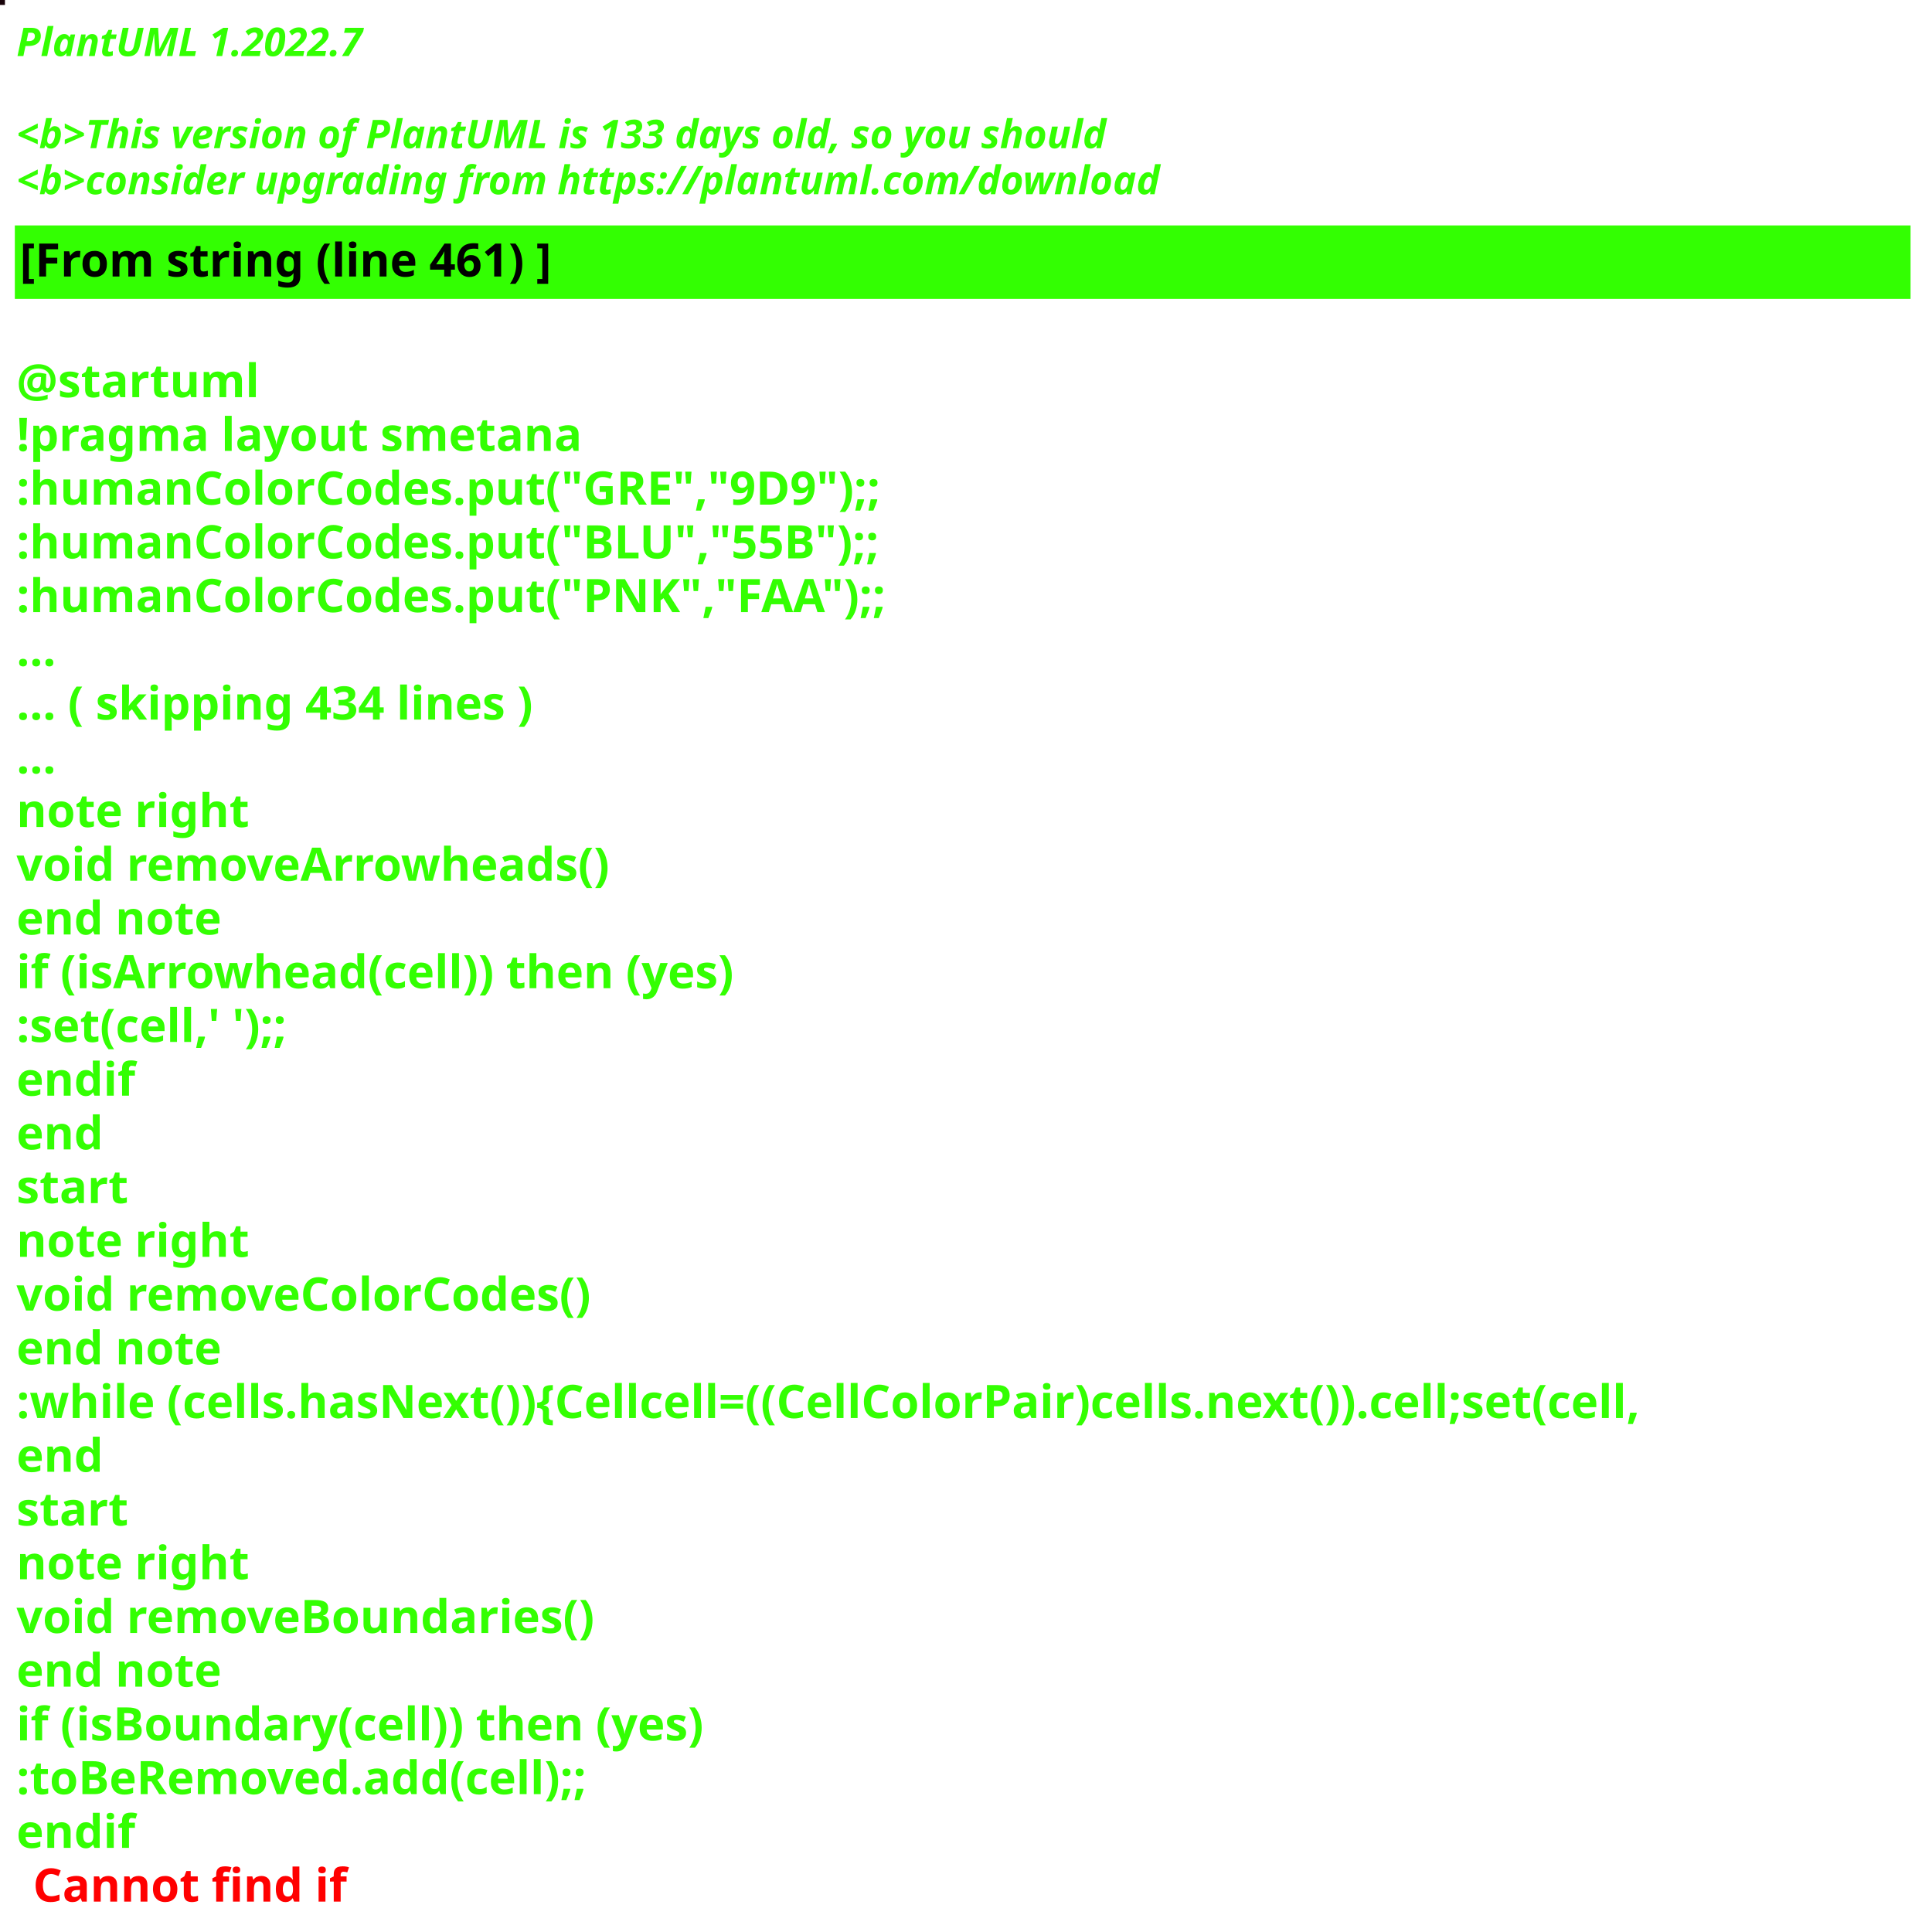
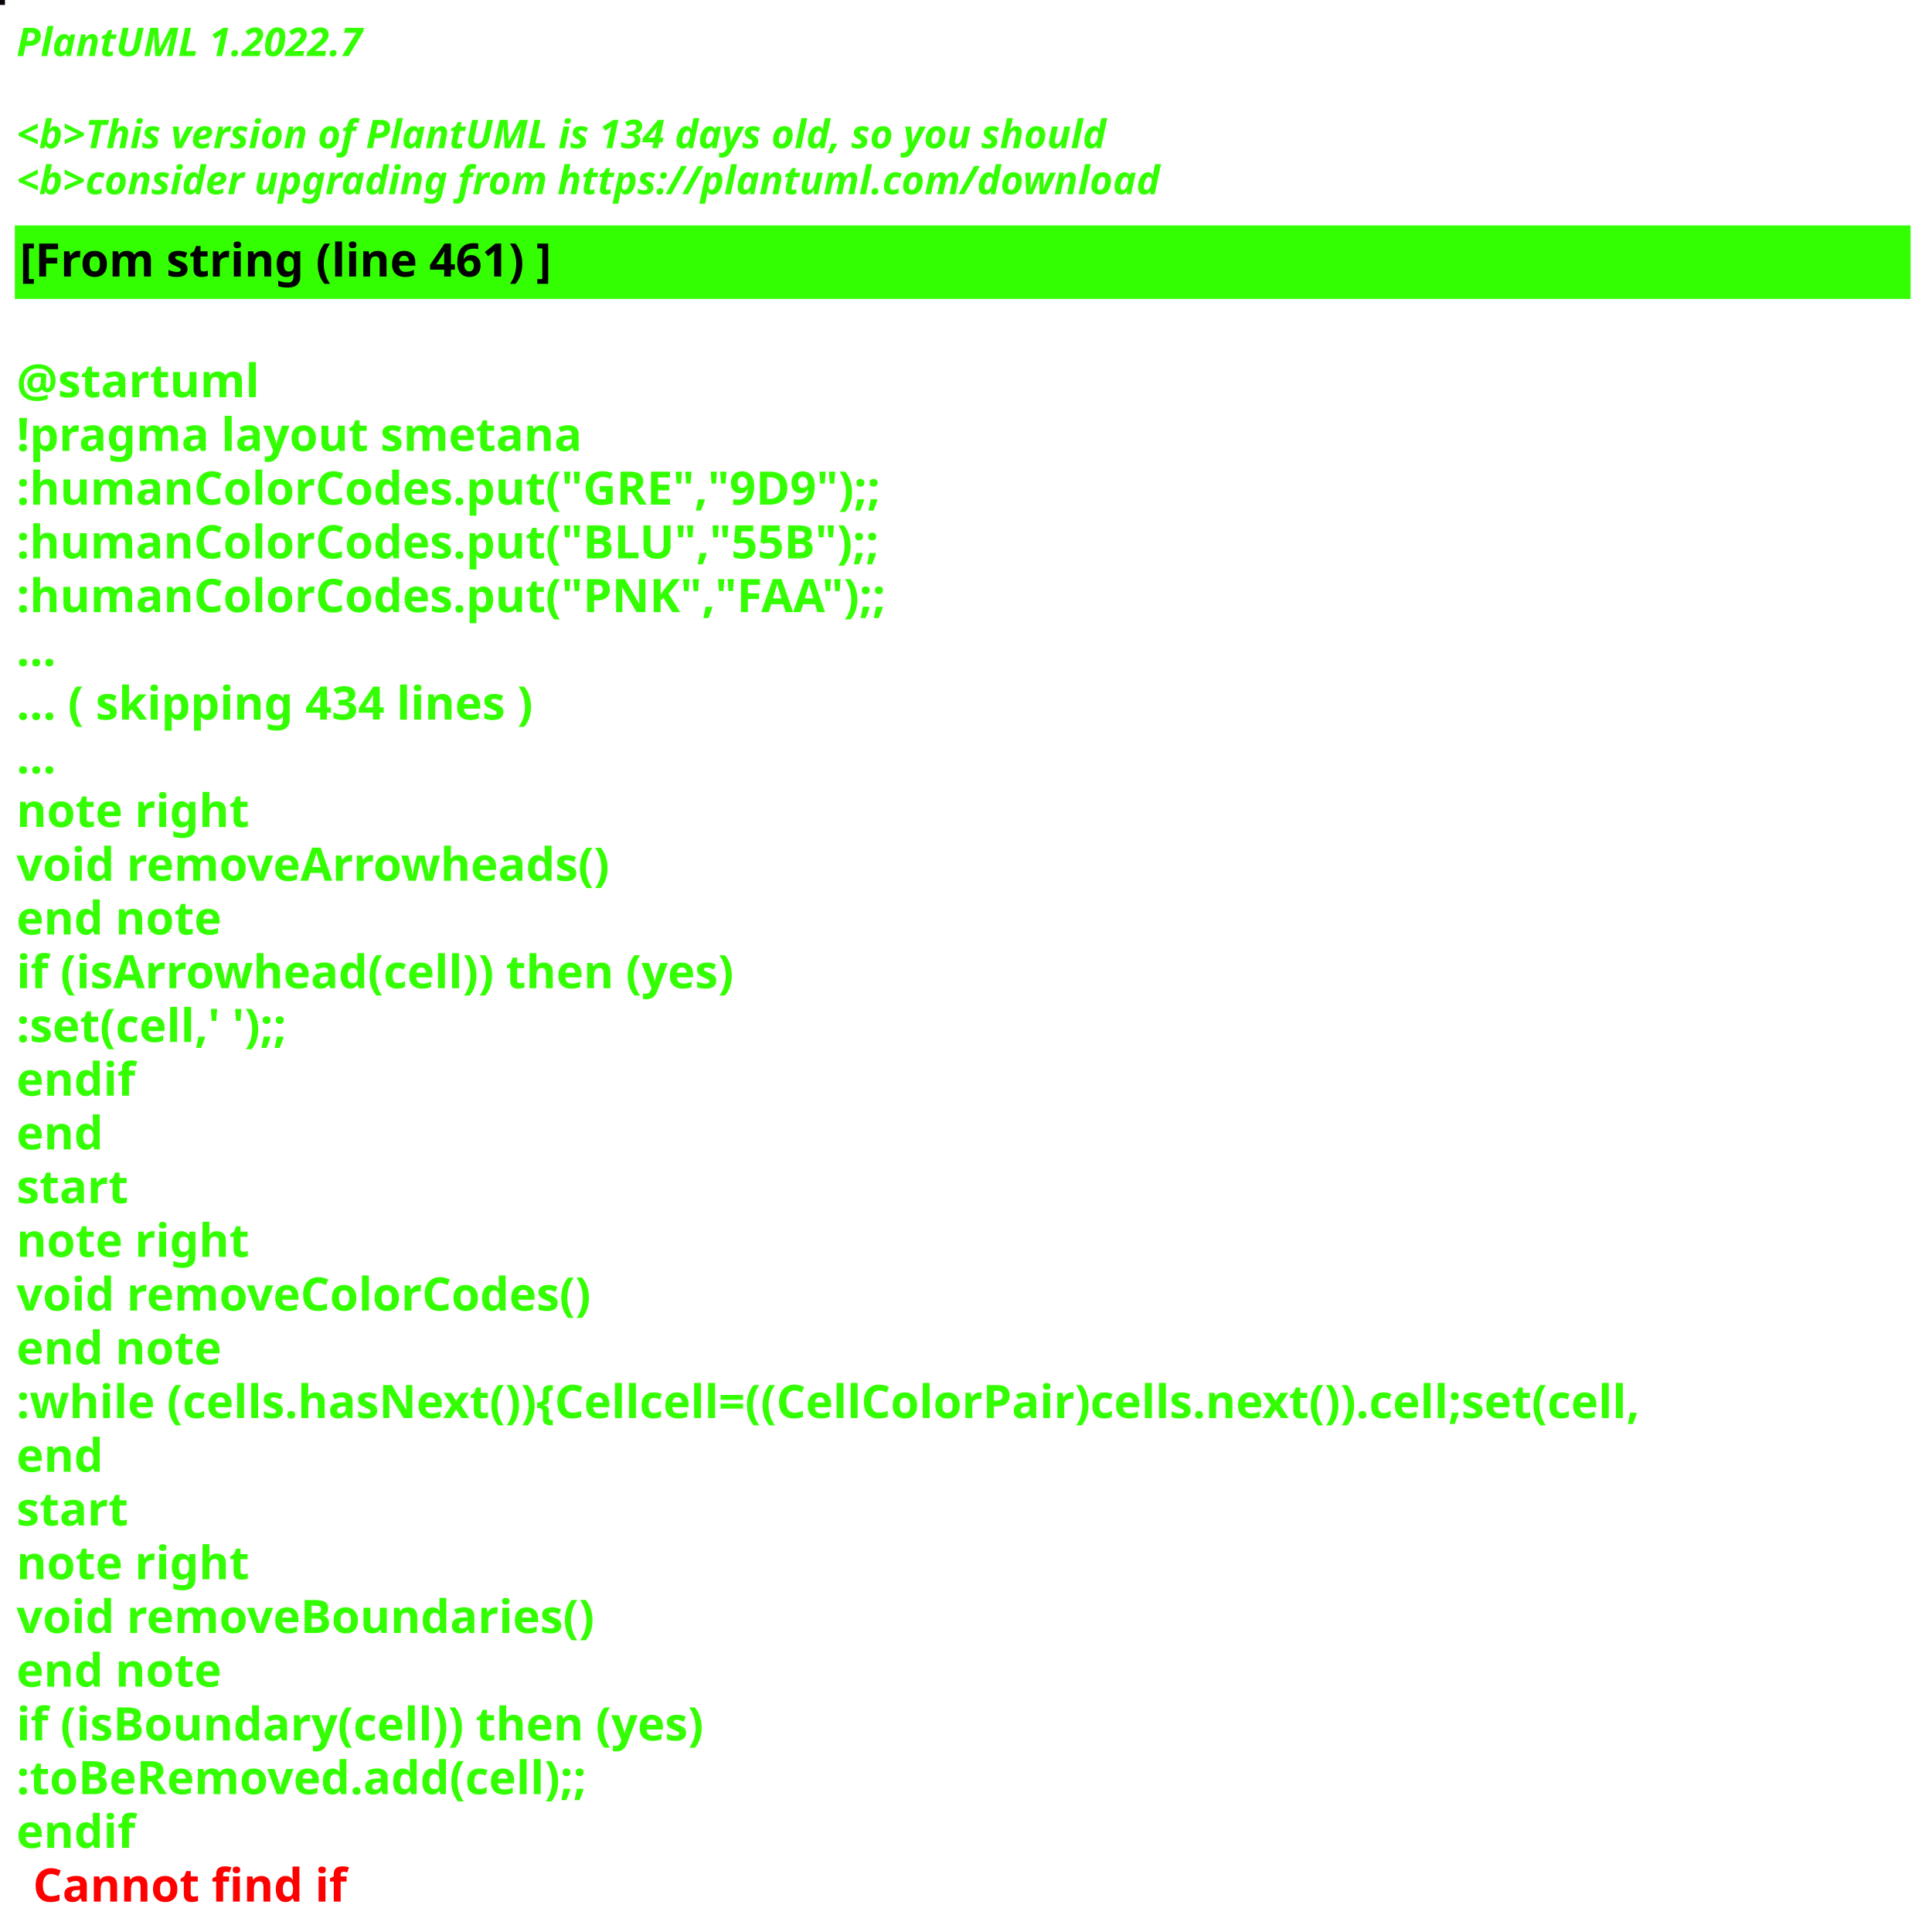
<svg xmlns="http://www.w3.org/2000/svg" contentStyleType="text/css" height="586px" preserveAspectRatio="none" style="width:586px;height:586px;background:#000000;" version="1.1" viewBox="0 0 586 586" width="586px" zoomAndPan="magnify">
  <defs />
  <g>
-     <rect fill="#180309" height="1" style="stroke:#180309;stroke-width:1.0;" width="1" x="0" y="0" />
+     <rect fill="#0A020A" height="1" style="stroke:#0A020A;stroke-width:1.0;" width="1" x="0" y="0" />
    <text fill="#33FF02" font-family="sans-serif" font-size="12" font-style="italic" font-weight="bold" lengthAdjust="spacing" textLength="127" x="5" y="17">PlantUML 1.2022.7</text>
    <text fill="#33FF02" font-family="sans-serif" font-size="12" font-style="italic" font-weight="bold" lengthAdjust="spacing" textLength="4" x="5" y="30.969"> </text>
-     <text fill="#33FF02" font-family="sans-serif" font-size="12" font-style="italic" font-weight="bold" lengthAdjust="spacing" textLength="399" x="5" y="44.938">&lt;b&gt;This version of PlantUML is 133 days old, so you should</text>
+     <text fill="#33FF02" font-family="sans-serif" font-size="12" font-style="italic" font-weight="bold" lengthAdjust="spacing" textLength="399" x="5" y="44.938">&lt;b&gt;This version of PlantUML is 134 days old, so you should</text>
    <text fill="#33FF02" font-family="sans-serif" font-size="12" font-style="italic" font-weight="bold" lengthAdjust="spacing" textLength="408" x="5" y="58.906">&lt;b&gt;consider upgrading from https://plantuml.com/download</text>
    <rect fill="#33FF02" height="21.297" style="stroke:#33FF02;stroke-width:1.0;" width="574" x="5" y="68.875" />
    <text fill="#000000" font-family="sans-serif" font-size="14" font-weight="bold" lengthAdjust="spacing" textLength="188" x="6" y="83.875">[From string (line 461) ]</text>
    <text fill="#33FF02" font-family="sans-serif" font-size="14" font-weight="bold" lengthAdjust="spacing" textLength="5" x="5" y="104.172"> </text>
    <text fill="#33FF02" font-family="sans-serif" font-size="14" font-weight="bold" lengthAdjust="spacing" textLength="79" x="5" y="120.469">@startuml</text>
    <text fill="#33FF02" font-family="sans-serif" font-size="14" font-weight="bold" lengthAdjust="spacing" textLength="190" x="5" y="136.766">!pragma layout smetana</text>
    <text fill="#33FF02" font-family="sans-serif" font-size="14" font-weight="bold" lengthAdjust="spacing" textLength="301" x="5" y="153.062">:humanColorCodes.put("GRE","9D9");;</text>
    <text fill="#33FF02" font-family="sans-serif" font-size="14" font-weight="bold" lengthAdjust="spacing" textLength="299" x="5" y="169.359">:humanColorCodes.put("BLU","55B");;</text>
    <text fill="#33FF02" font-family="sans-serif" font-size="14" font-weight="bold" lengthAdjust="spacing" textLength="302" x="5" y="185.656">:humanColorCodes.put("PNK","FAA");;</text>
    <text fill="#33FF02" font-family="sans-serif" font-size="14" font-weight="bold" lengthAdjust="spacing" textLength="15" x="5" y="201.953">...</text>
    <text fill="#33FF02" font-family="sans-serif" font-size="14" font-weight="bold" lengthAdjust="spacing" textLength="185" x="5" y="218.25">... ( skipping 434 lines )</text>
    <text fill="#33FF02" font-family="sans-serif" font-size="14" font-weight="bold" lengthAdjust="spacing" textLength="15" x="5" y="234.547">...</text>
    <text fill="#33FF02" font-family="sans-serif" font-size="14" font-weight="bold" lengthAdjust="spacing" textLength="78" x="5" y="250.844">note right</text>
    <text fill="#33FF02" font-family="sans-serif" font-size="14" font-weight="bold" lengthAdjust="spacing" textLength="207" x="5" y="267.141">void removeArrowheads()</text>
    <text fill="#33FF02" font-family="sans-serif" font-size="14" font-weight="bold" lengthAdjust="spacing" textLength="71" x="5" y="283.438">end note</text>
    <text fill="#33FF02" font-family="sans-serif" font-size="14" font-weight="bold" lengthAdjust="spacing" textLength="253" x="5" y="299.734">if (isArrowhead(cell)) then (yes)</text>
    <text fill="#33FF02" font-family="sans-serif" font-size="14" font-weight="bold" lengthAdjust="spacing" textLength="100" x="5" y="316.031">:set(cell,' ');;</text>
    <text fill="#33FF02" font-family="sans-serif" font-size="14" font-weight="bold" lengthAdjust="spacing" textLength="40" x="5" y="332.328">endif</text>
    <text fill="#33FF02" font-family="sans-serif" font-size="14" font-weight="bold" lengthAdjust="spacing" textLength="30" x="5" y="348.625">end</text>
    <text fill="#33FF02" font-family="sans-serif" font-size="14" font-weight="bold" lengthAdjust="spacing" textLength="37" x="5" y="364.922">start</text>
    <text fill="#33FF02" font-family="sans-serif" font-size="14" font-weight="bold" lengthAdjust="spacing" textLength="78" x="5" y="381.219">note right</text>
    <text fill="#33FF02" font-family="sans-serif" font-size="14" font-weight="bold" lengthAdjust="spacing" textLength="202" x="5" y="397.516">void removeColorCodes()</text>
    <text fill="#33FF02" font-family="sans-serif" font-size="14" font-weight="bold" lengthAdjust="spacing" textLength="71" x="5" y="413.812">end note</text>
    <text fill="#33FF02" font-family="sans-serif" font-size="14" font-weight="bold" lengthAdjust="spacing" textLength="574" x="5" y="430.109">:while (cells.hasNext()){Cellcell=((CellColorPair)cells.next()).cell;set(cell,</text>
    <text fill="#33FF02" font-family="sans-serif" font-size="14" font-weight="bold" lengthAdjust="spacing" textLength="30" x="5" y="446.406">end</text>
    <text fill="#33FF02" font-family="sans-serif" font-size="14" font-weight="bold" lengthAdjust="spacing" textLength="37" x="5" y="462.703">start</text>
    <text fill="#33FF02" font-family="sans-serif" font-size="14" font-weight="bold" lengthAdjust="spacing" textLength="78" x="5" y="479">note right</text>
    <text fill="#33FF02" font-family="sans-serif" font-size="14" font-weight="bold" lengthAdjust="spacing" textLength="199" x="5" y="495.297">void removeBoundaries()</text>
    <text fill="#33FF02" font-family="sans-serif" font-size="14" font-weight="bold" lengthAdjust="spacing" textLength="71" x="5" y="511.594">end note</text>
    <text fill="#33FF02" font-family="sans-serif" font-size="14" font-weight="bold" lengthAdjust="spacing" textLength="240" x="5" y="527.891">if (isBoundary(cell)) then (yes)</text>
    <text fill="#33FF02" font-family="sans-serif" font-size="14" font-weight="bold" lengthAdjust="spacing" textLength="200" x="5" y="544.188">:toBeRemoved.add(cell);;</text>
    <text fill="#33FF02" font-family="sans-serif" font-size="14" font-weight="bold" lengthAdjust="spacing" text-decoration="wavy underline" textLength="40" x="5" y="560.484">endif</text>
    <text fill="#FF0000" font-family="sans-serif" font-size="14" font-weight="bold" lengthAdjust="spacing" textLength="106" x="10" y="576.781">Cannot find if</text>
  </g>
</svg>
